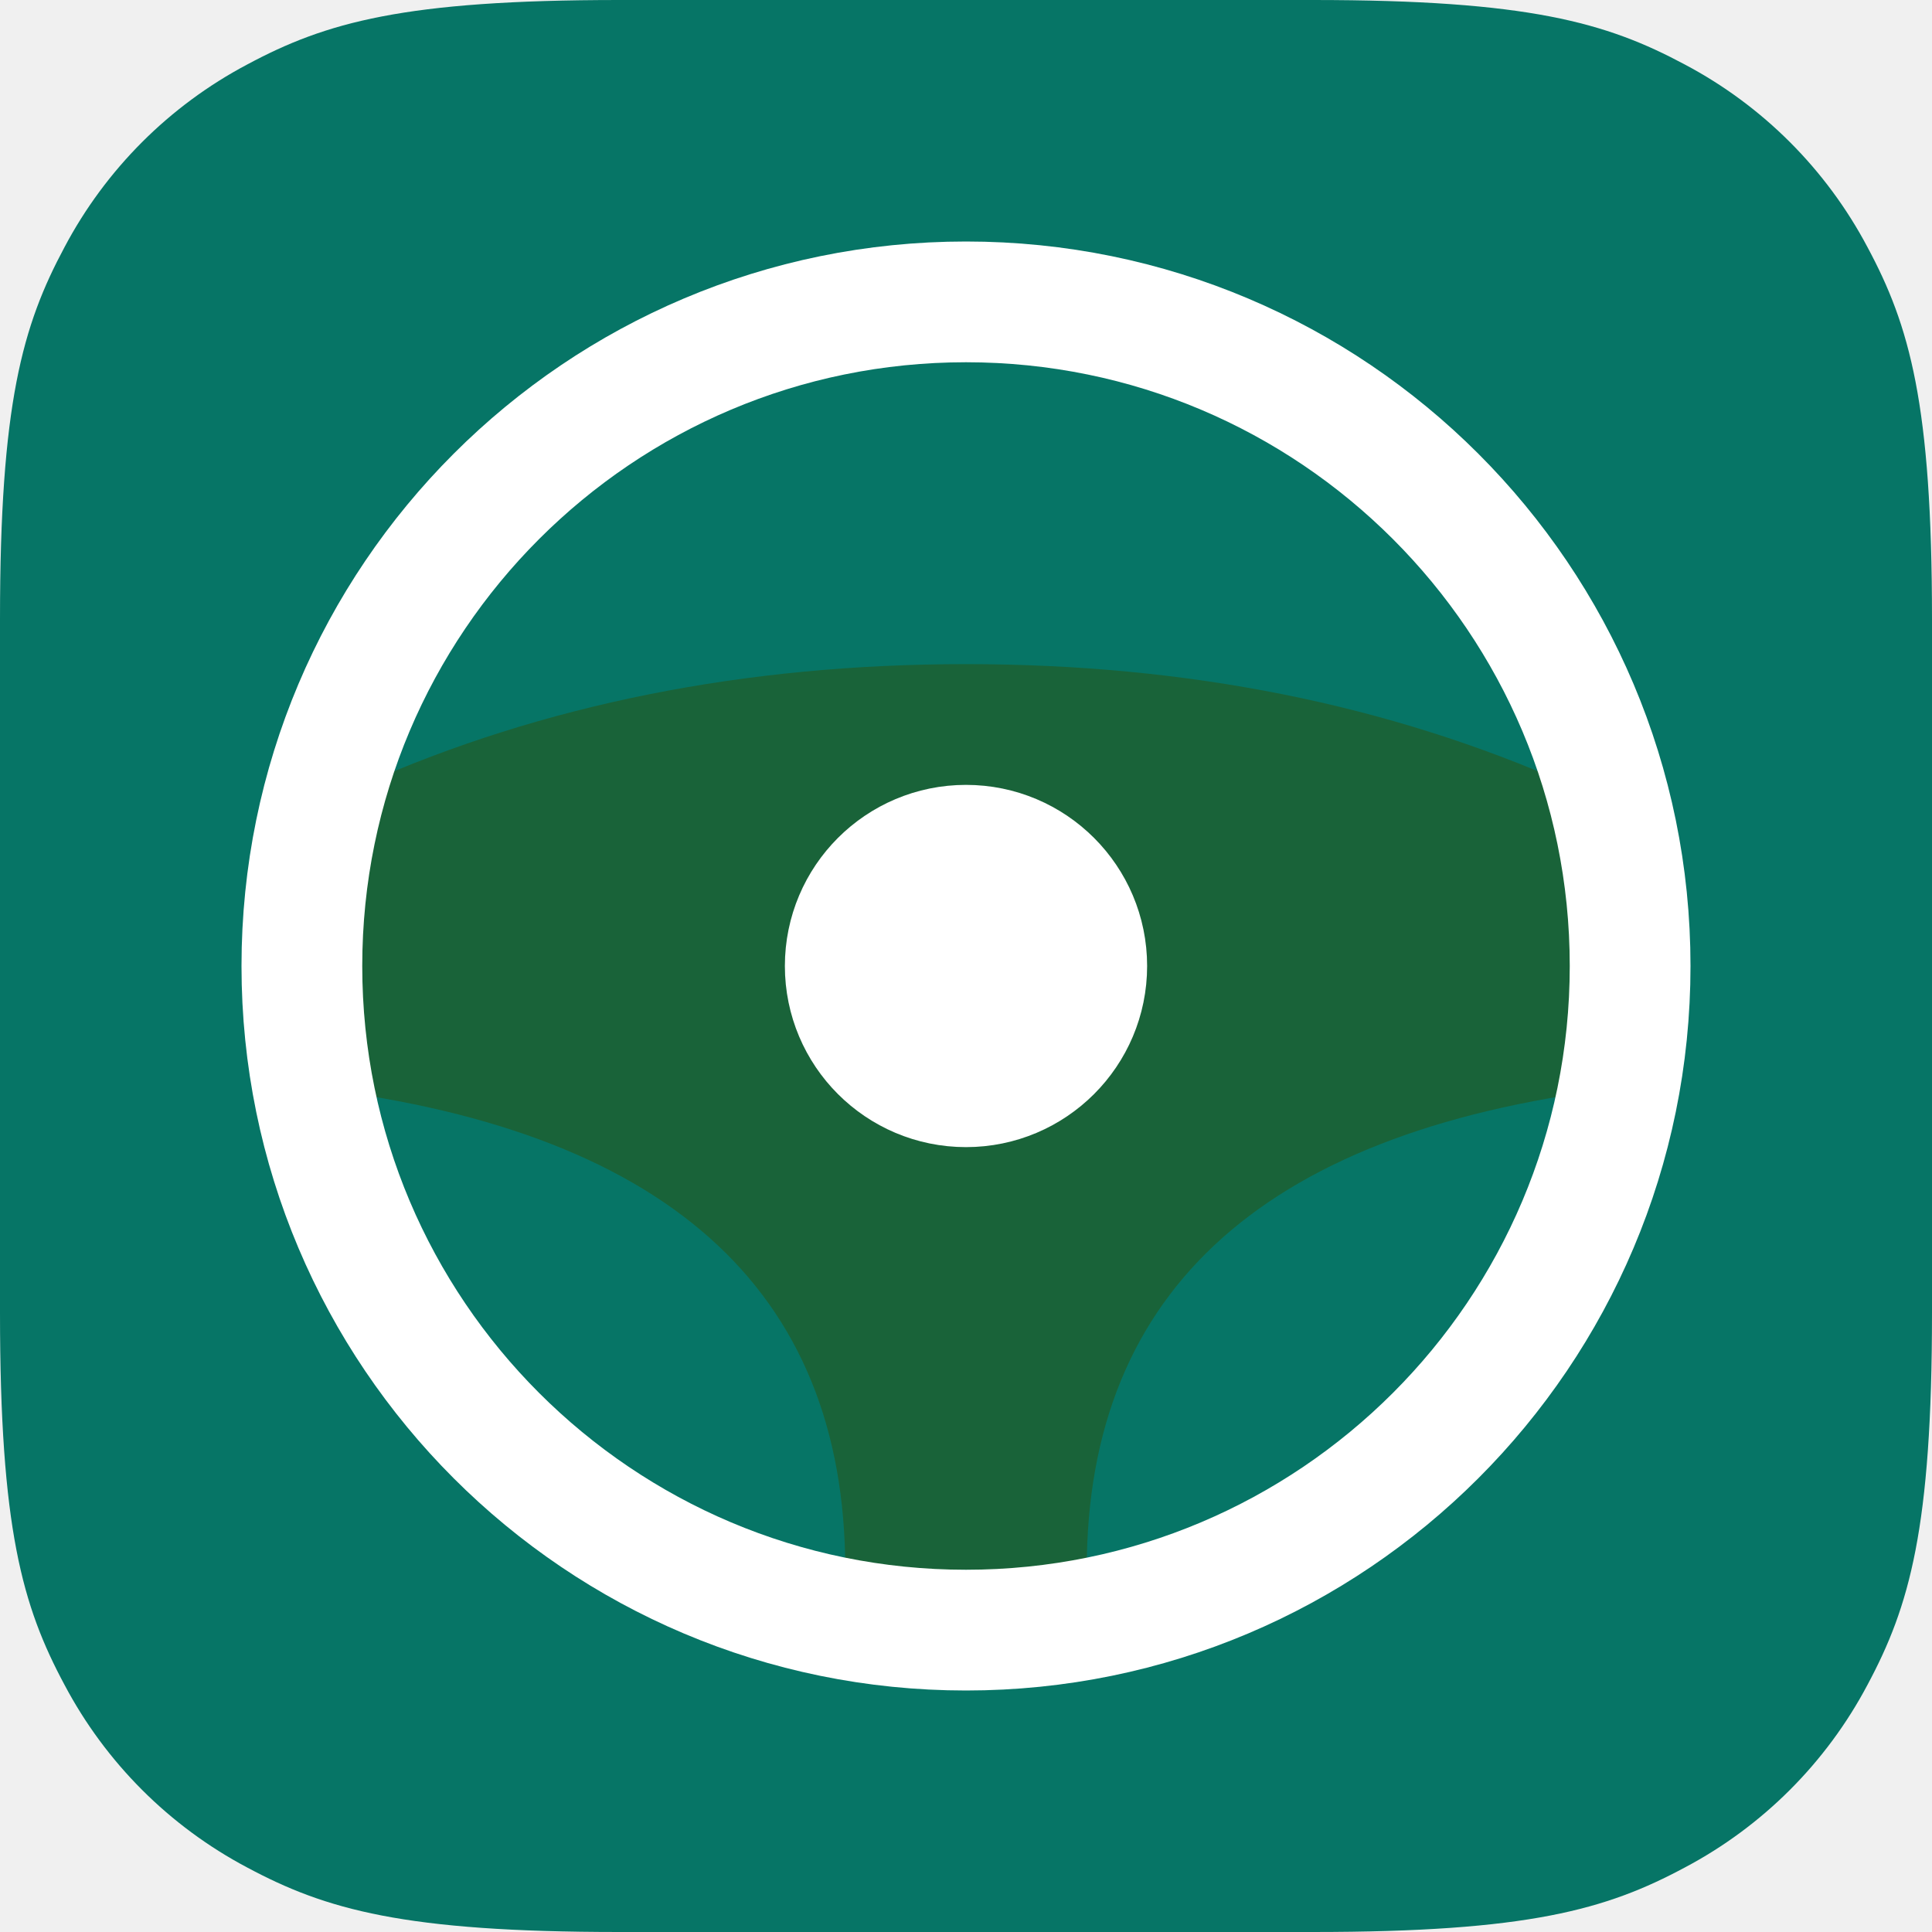
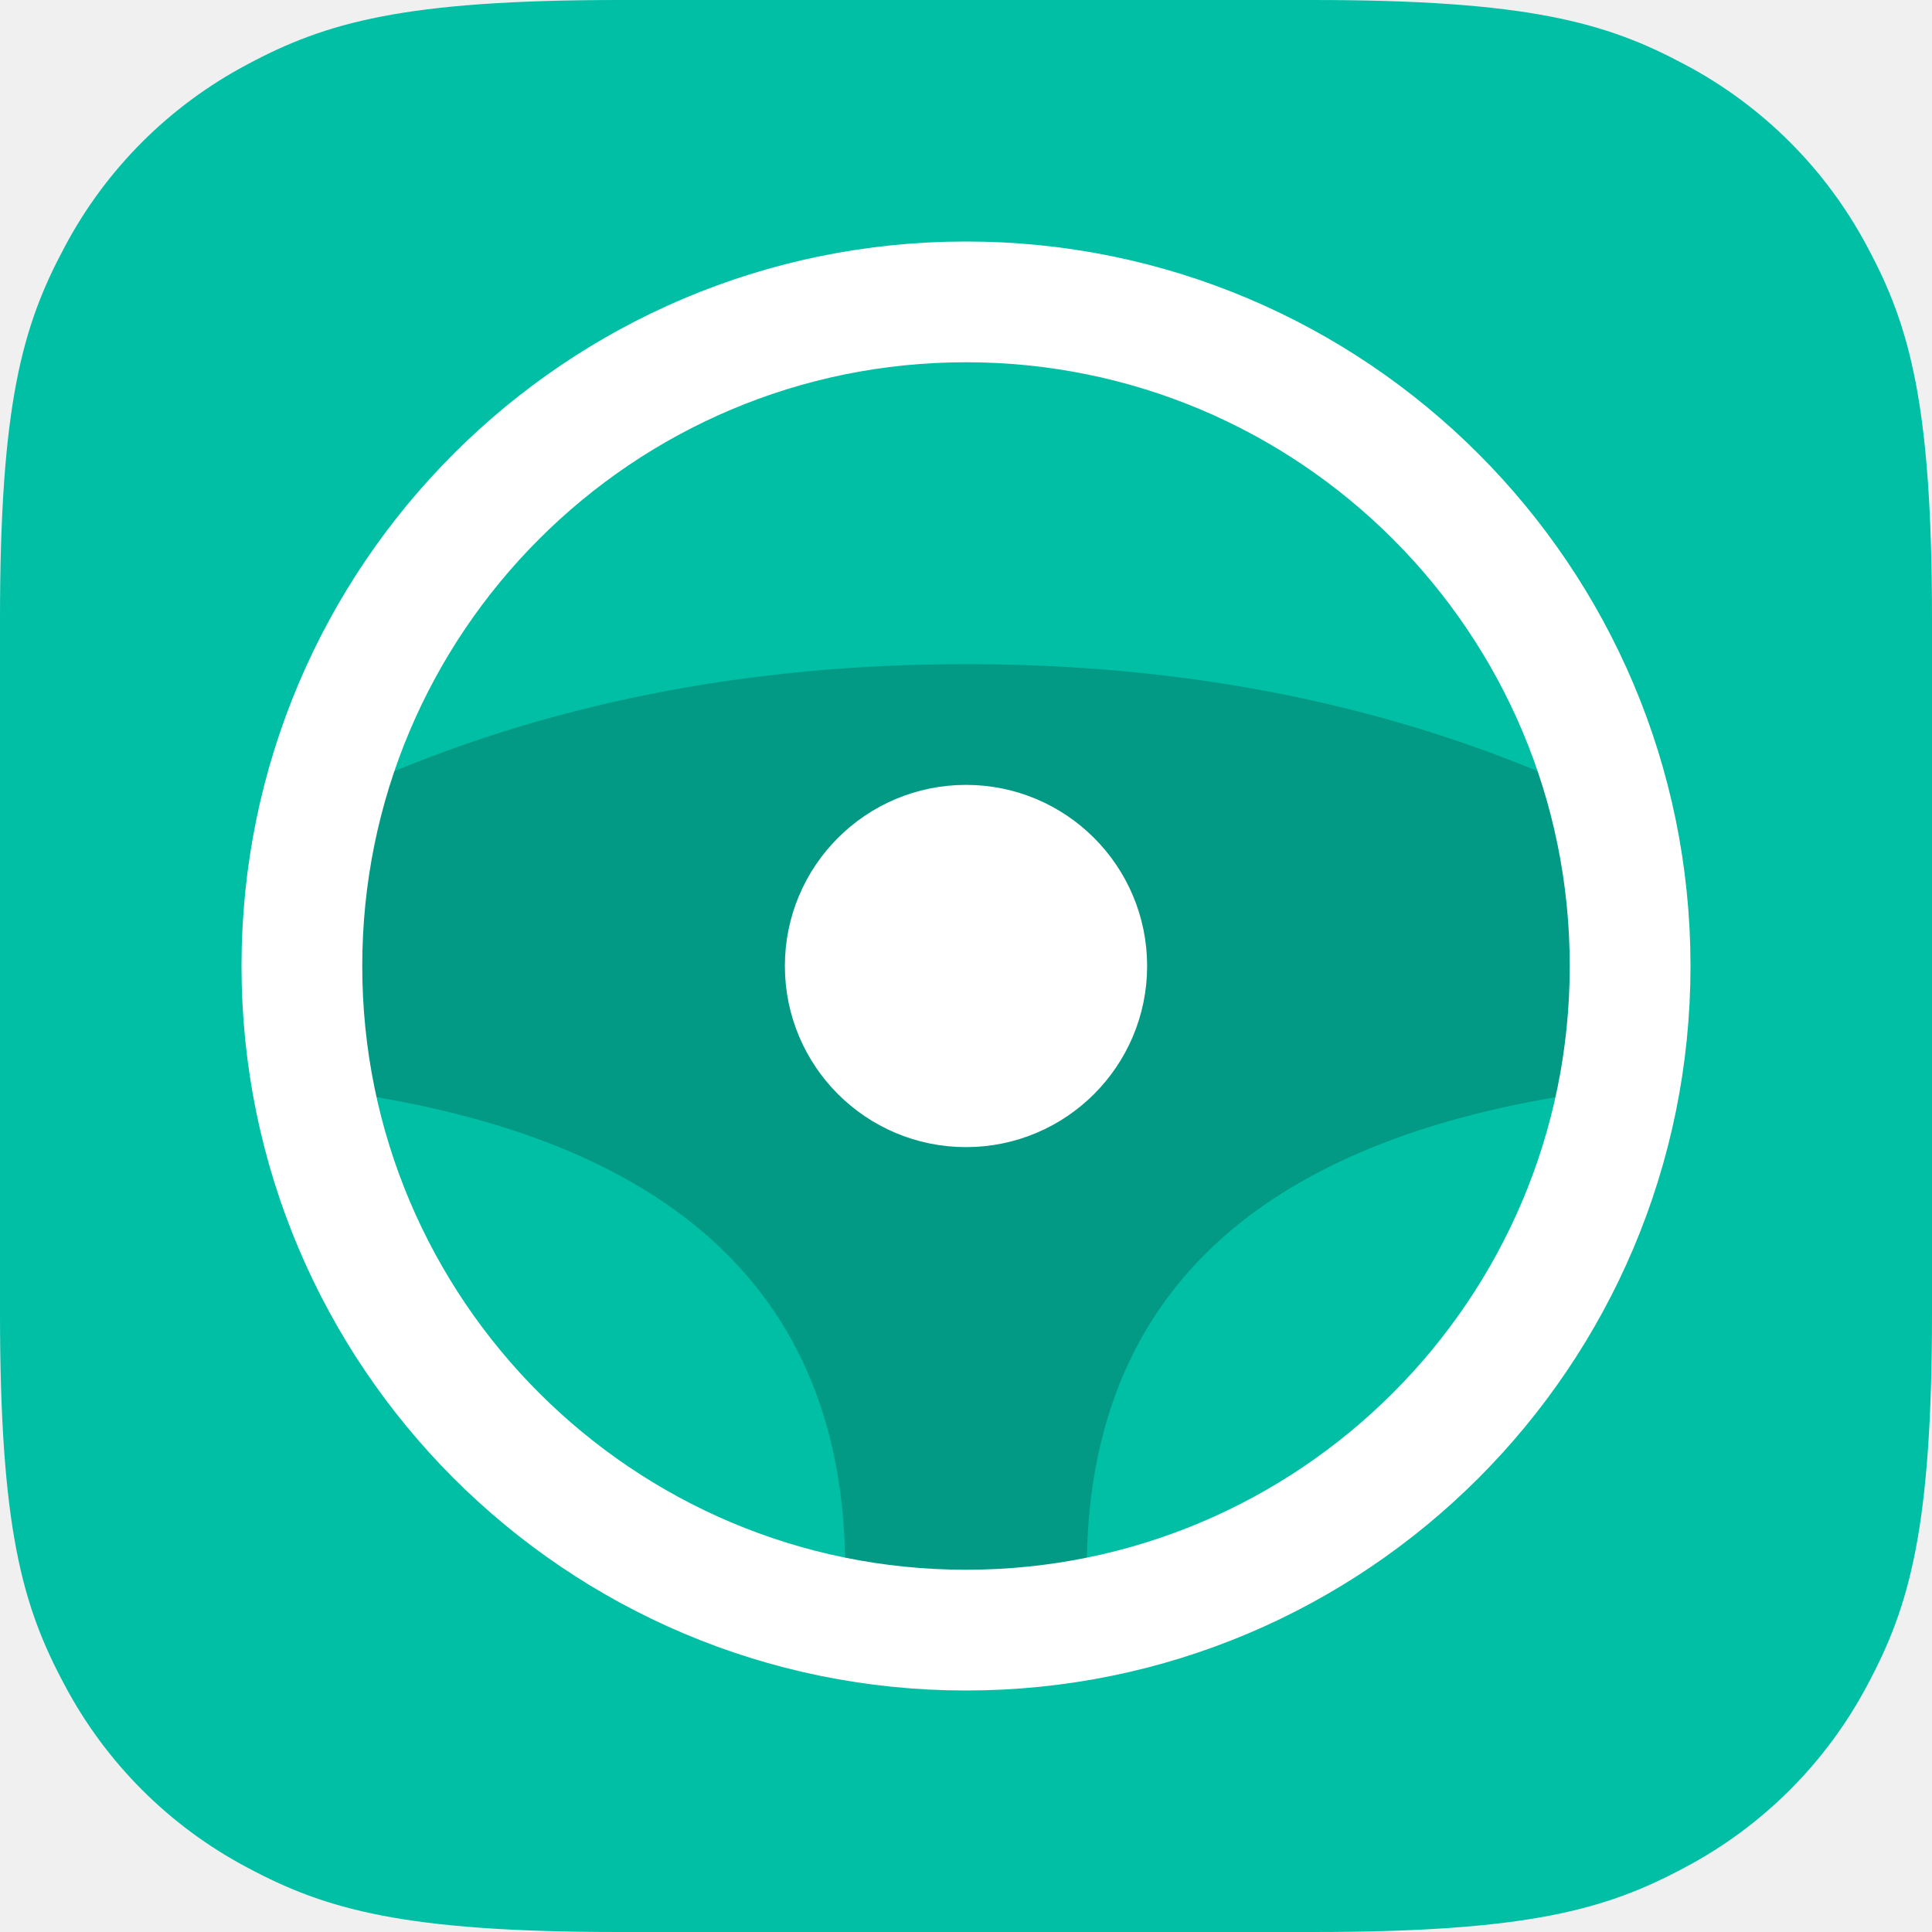
<svg xmlns="http://www.w3.org/2000/svg" width="32" height="32" viewBox="0 0 32 32">
  <g fill="none" fill-rule="evenodd">
-     <path d="M10.256 0h11.488c3.567 0 4.86.371 6.163 1.069a7.27 7.27 0 0 1 3.024 3.024C31.63 5.396 32 6.689 32 10.256v11.488c0 3.567-.371 4.86-1.069 6.163a7.27 7.27 0 0 1-3.024 3.024C26.604 31.63 25.311 32 21.744 32H10.256c-3.567 0-4.86-.371-6.163-1.069a7.27 7.27 0 0 1-3.024-3.024C.37 26.604 0 25.311 0 21.744V10.256c0-3.567.371-4.86 1.069-6.163a7.27 7.27 0 0 1 3.024-3.024C5.396.37 6.689 0 10.256 0z" fill="#067566" fill-rule="nonzero" />
-     <path d="M6 13c3-1.333 6.333-2 10-2s7 .667 10 2l1 5c-6 .667-9 3.333-9 8h-4c0-4.667-3-7.333-9-8l1-5z" fill="#2C510C" fill-rule="nonzero" opacity=".5" />
+     <path d="M10.256 0h11.488c3.567 0 4.86.371 6.163 1.069a7.27 7.27 0 0 1 3.024 3.024C31.63 5.396 32 6.689 32 10.256v11.488c0 3.567-.371 4.86-1.069 6.163a7.27 7.27 0 0 1-3.024 3.024C26.604 31.63 25.311 32 21.744 32H10.256c-3.567 0-4.86-.371-6.163-1.069a7.27 7.27 0 0 1-3.024-3.024C.37 26.604 0 25.311 0 21.744V10.256c0-3.567.371-4.86 1.069-6.163a7.27 7.27 0 0 1 3.024-3.024C5.396.37 6.689 0 10.256 0z" fill="#00BFA5" fill-rule="nonzero" />
+     <path d="M6 13c3-1.333 6.333-2 10-2s7 .667 10 2l1 5c-6 .667-9 3.333-9 8h-4c0-4.667-3-7.333-9-8l1-5z" fill="#067566" fill-rule="nonzero" opacity=".5" />
    <circle stroke="#FFF" stroke-width="2" stroke-linecap="round" stroke-linejoin="round" cx="16" cy="16" r="11" />
    <circle stroke="#FFF" stroke-width="2" fill="#FFF" fill-rule="nonzero" stroke-linecap="round" stroke-linejoin="round" cx="16" cy="16" r="2" />
  </g>
</svg>
